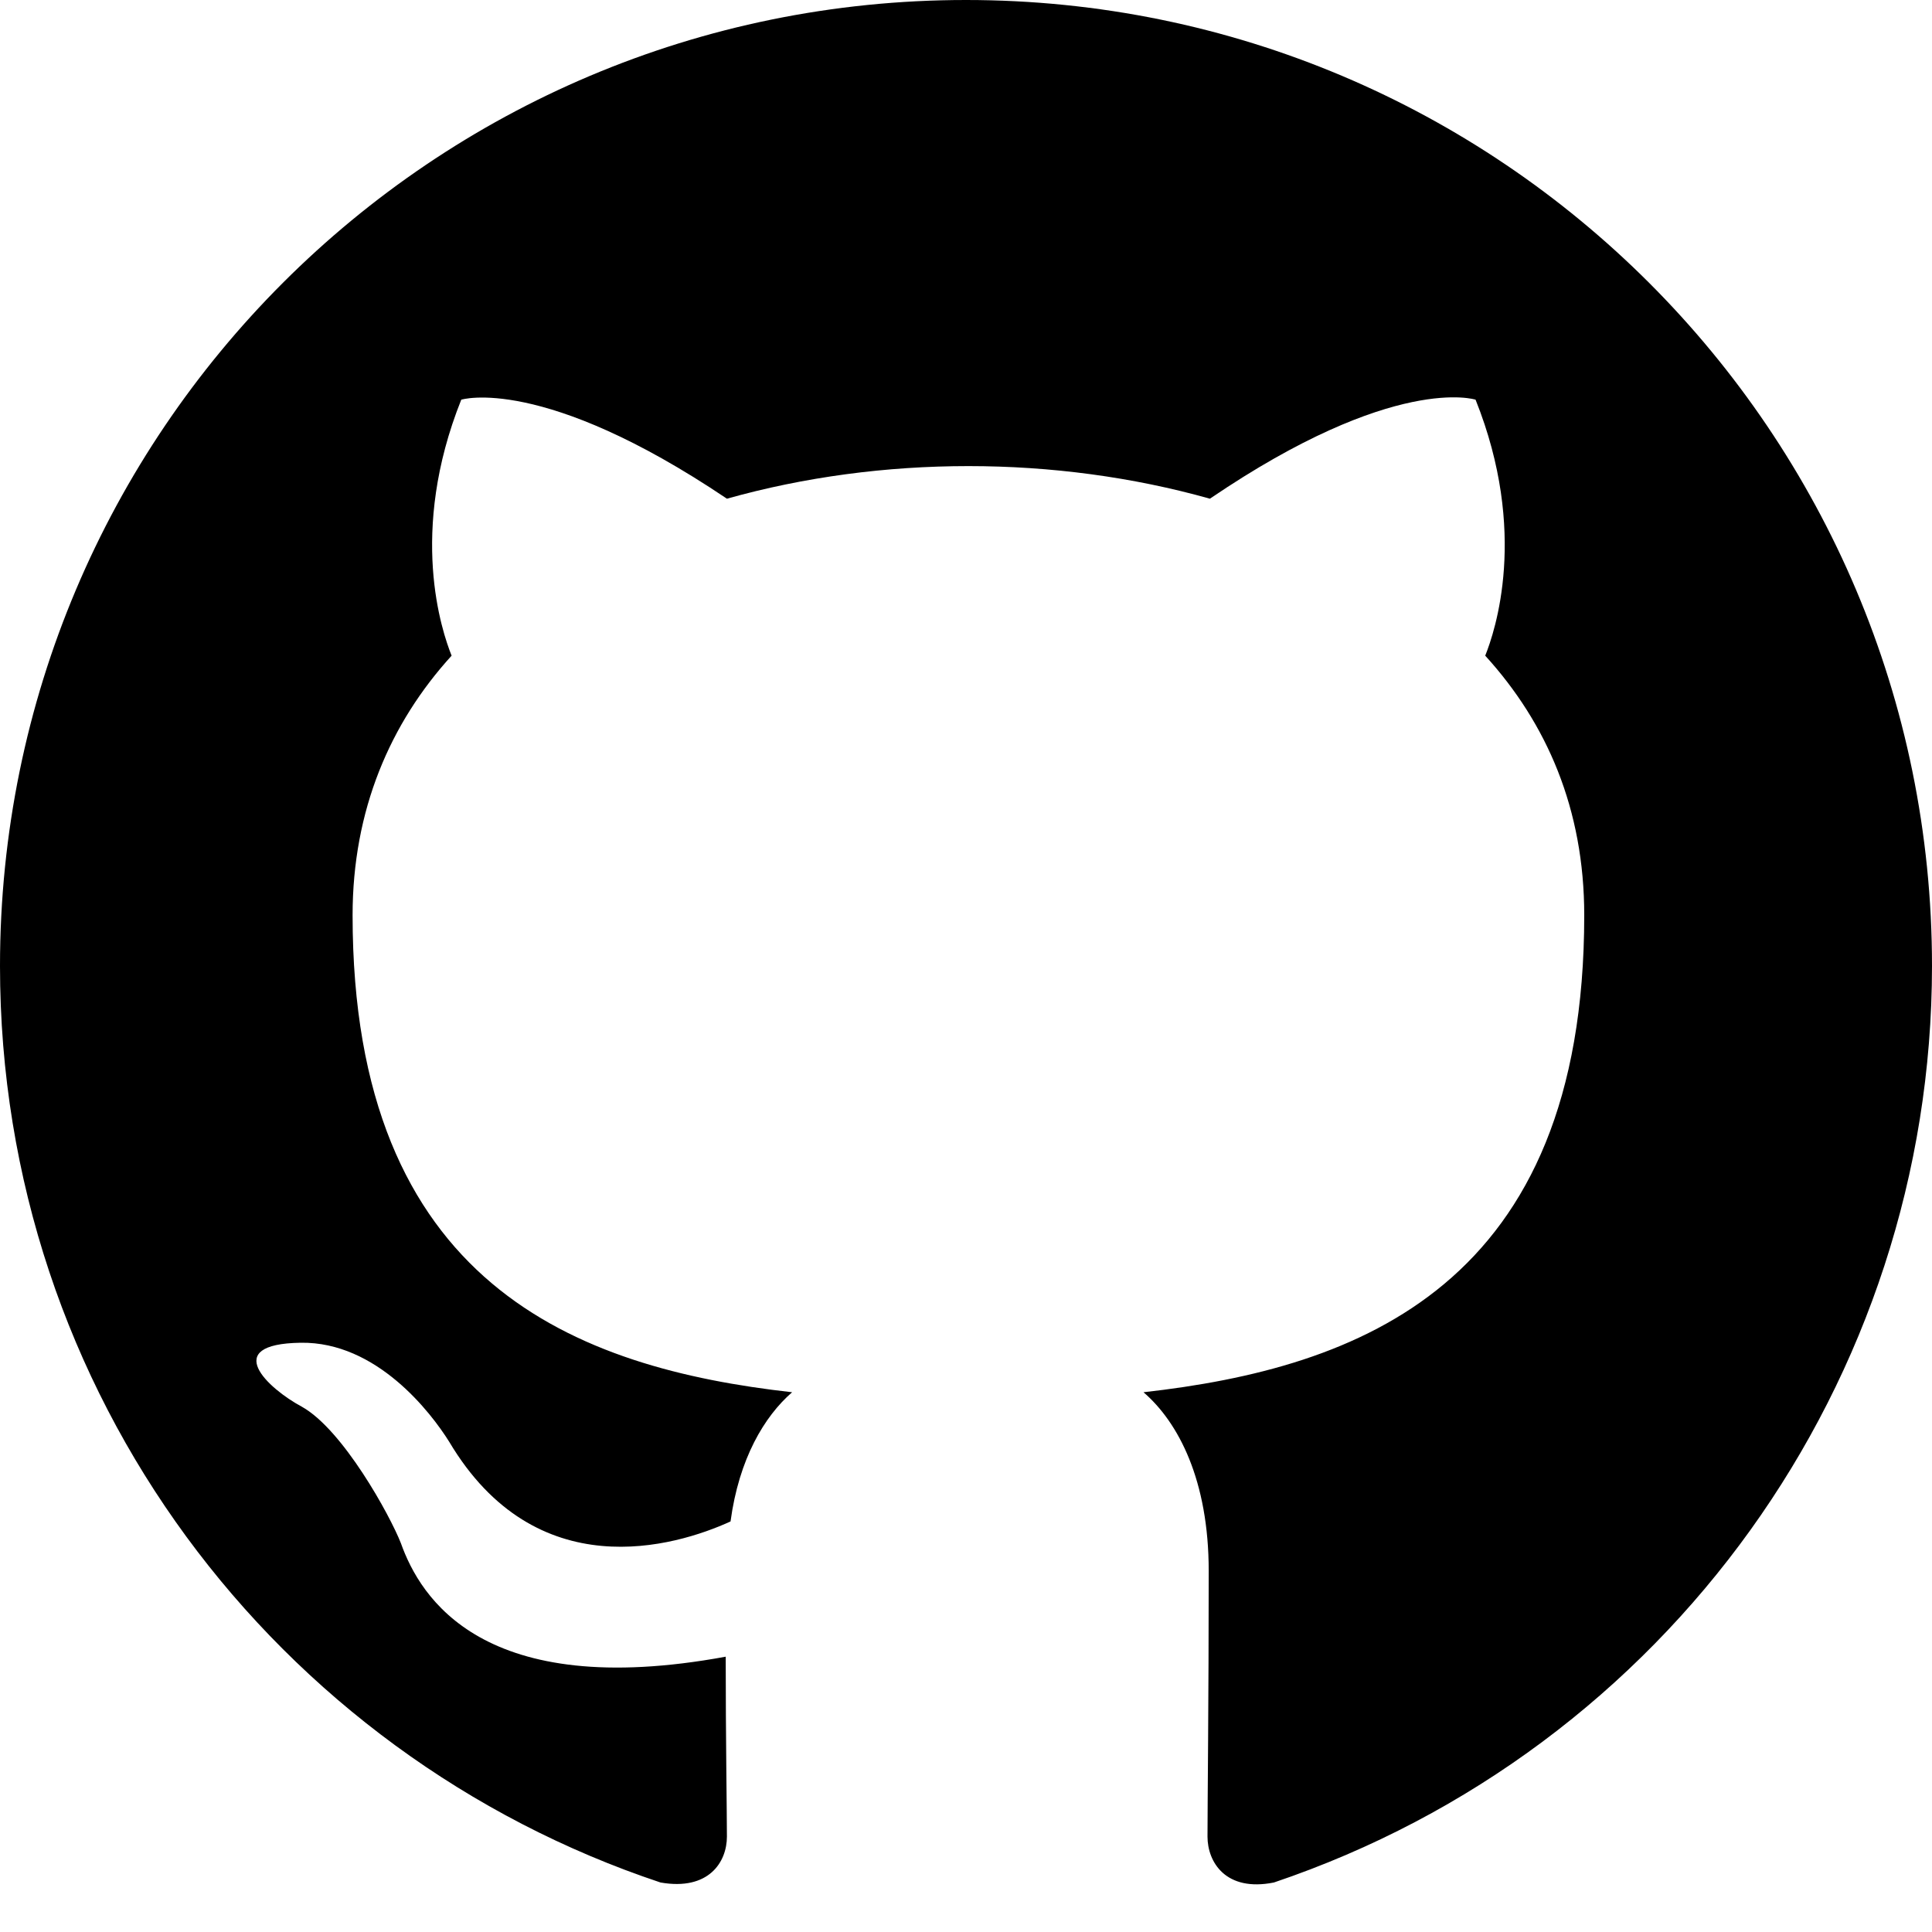
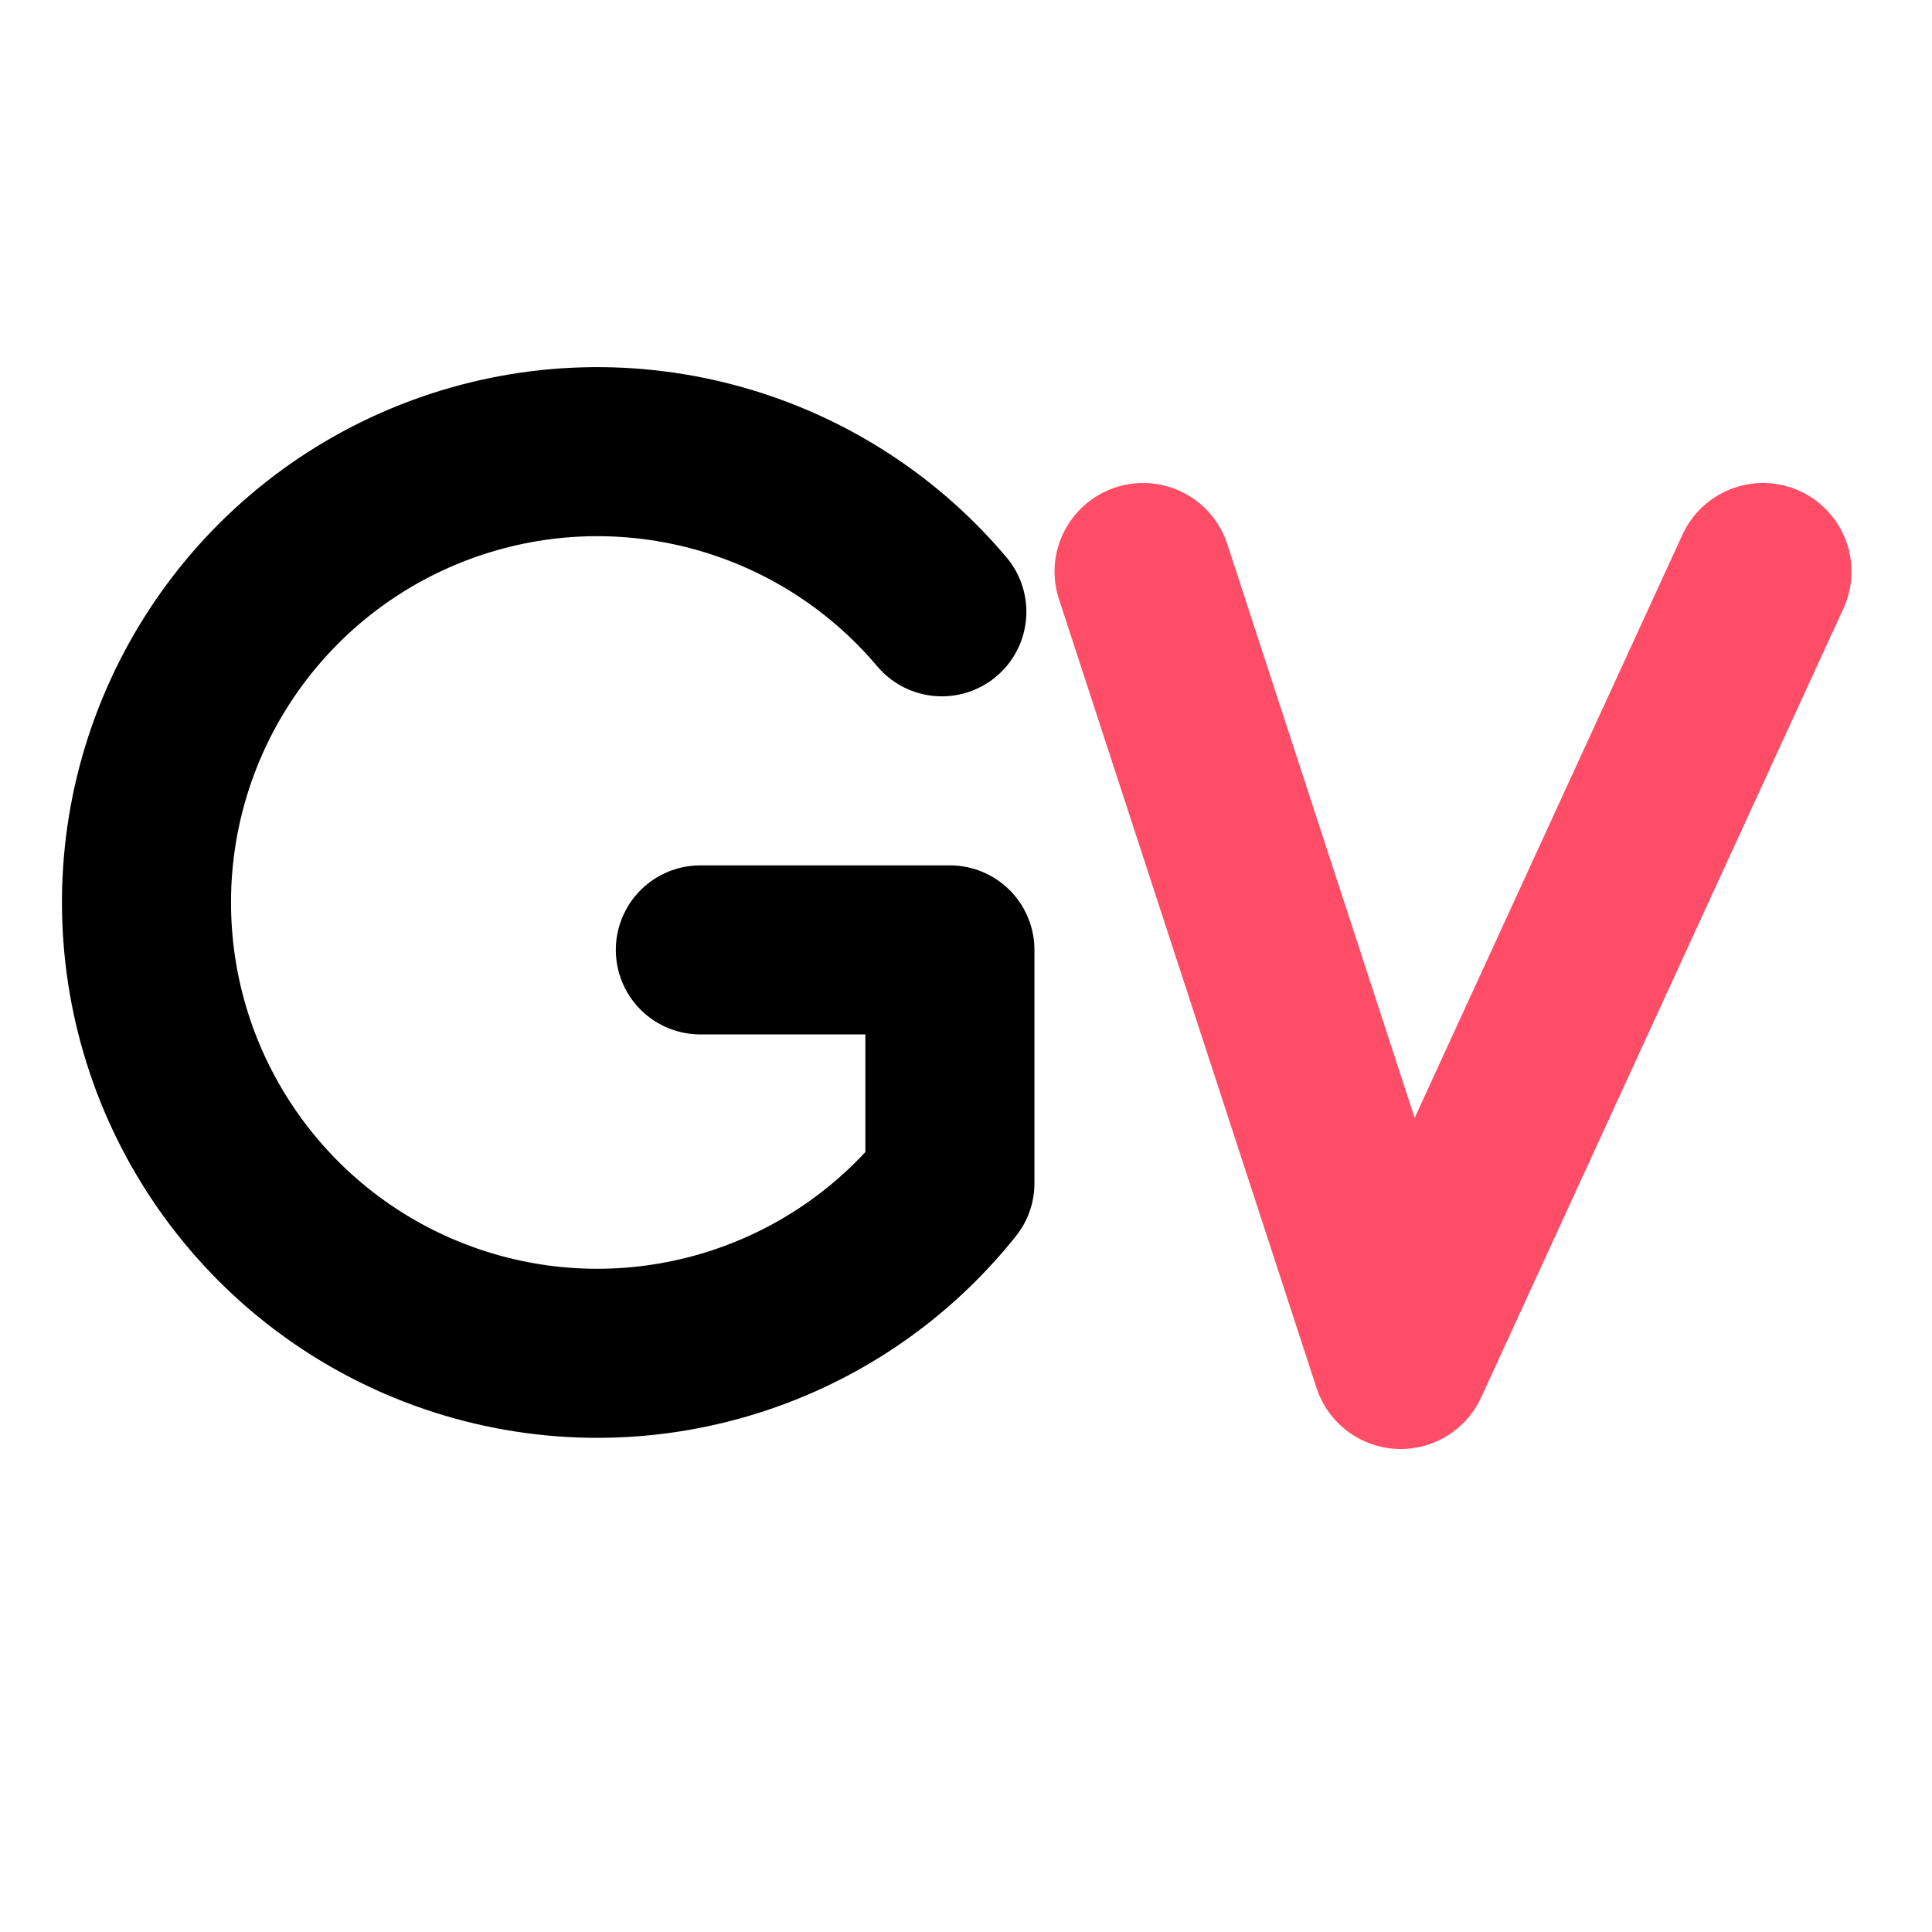
- <svg xmlns="http://www.w3.org/2000/svg" width="24" height="24" viewBox="0 0 24 24" fill="none">
-   <path d="M12 0C5.37 0 0 5.37 0 12c0 5.31 3.435 9.795 8.205 11.385.6.105.825-.255.825-.57 0-.285-.015-1.23-.015-2.235-3.015.555-3.795-.735-4.035-1.41-.135-.345-.72-1.41-1.23-1.695-.42-.225-1.02-.78-.015-.795.945-.015 1.62.87 1.845 1.23 1.08 1.815 2.805 1.305 3.495.99.105-.78.42-1.305.765-1.605-2.67-.3-5.46-1.335-5.46-5.925 0-1.305.465-2.385 1.23-3.225-.12-.3-.54-1.53.12-3.18 0 0 1.005-.315 3.3 1.23.96-.27 1.98-.405 3-.405s2.04.135 3 .405c2.295-1.56 3.3-1.23 3.3-1.23.66 1.65.24 2.88.12 3.18.765.84 1.23 1.905 1.23 3.225 0 4.605-2.805 5.625-5.475 5.925.435.375.81 1.095.81 2.22 0 1.605-.015 2.895-.015 3.3 0 .315.225.69.825.57A12.02 12.02 0 0024 12c0-6.63-5.37-12-12-12z" fill="currentColor" />
+ <svg xmlns="http://www.w3.org/2000/svg" viewBox="0 0 24 24" fill="none">
+   <path d="M11.7 7.6a5.6 5.6 0 1 0 .1 7.1v-2.9H8.7" stroke="currentColor" stroke-width="2.1" stroke-linecap="round" stroke-linejoin="round" />
+   <path d="m14.2 7.1 3.2 9.8 4.5-9.8" stroke="#ff4d67" stroke-width="2.2" stroke-linecap="round" stroke-linejoin="round" />
</svg>
